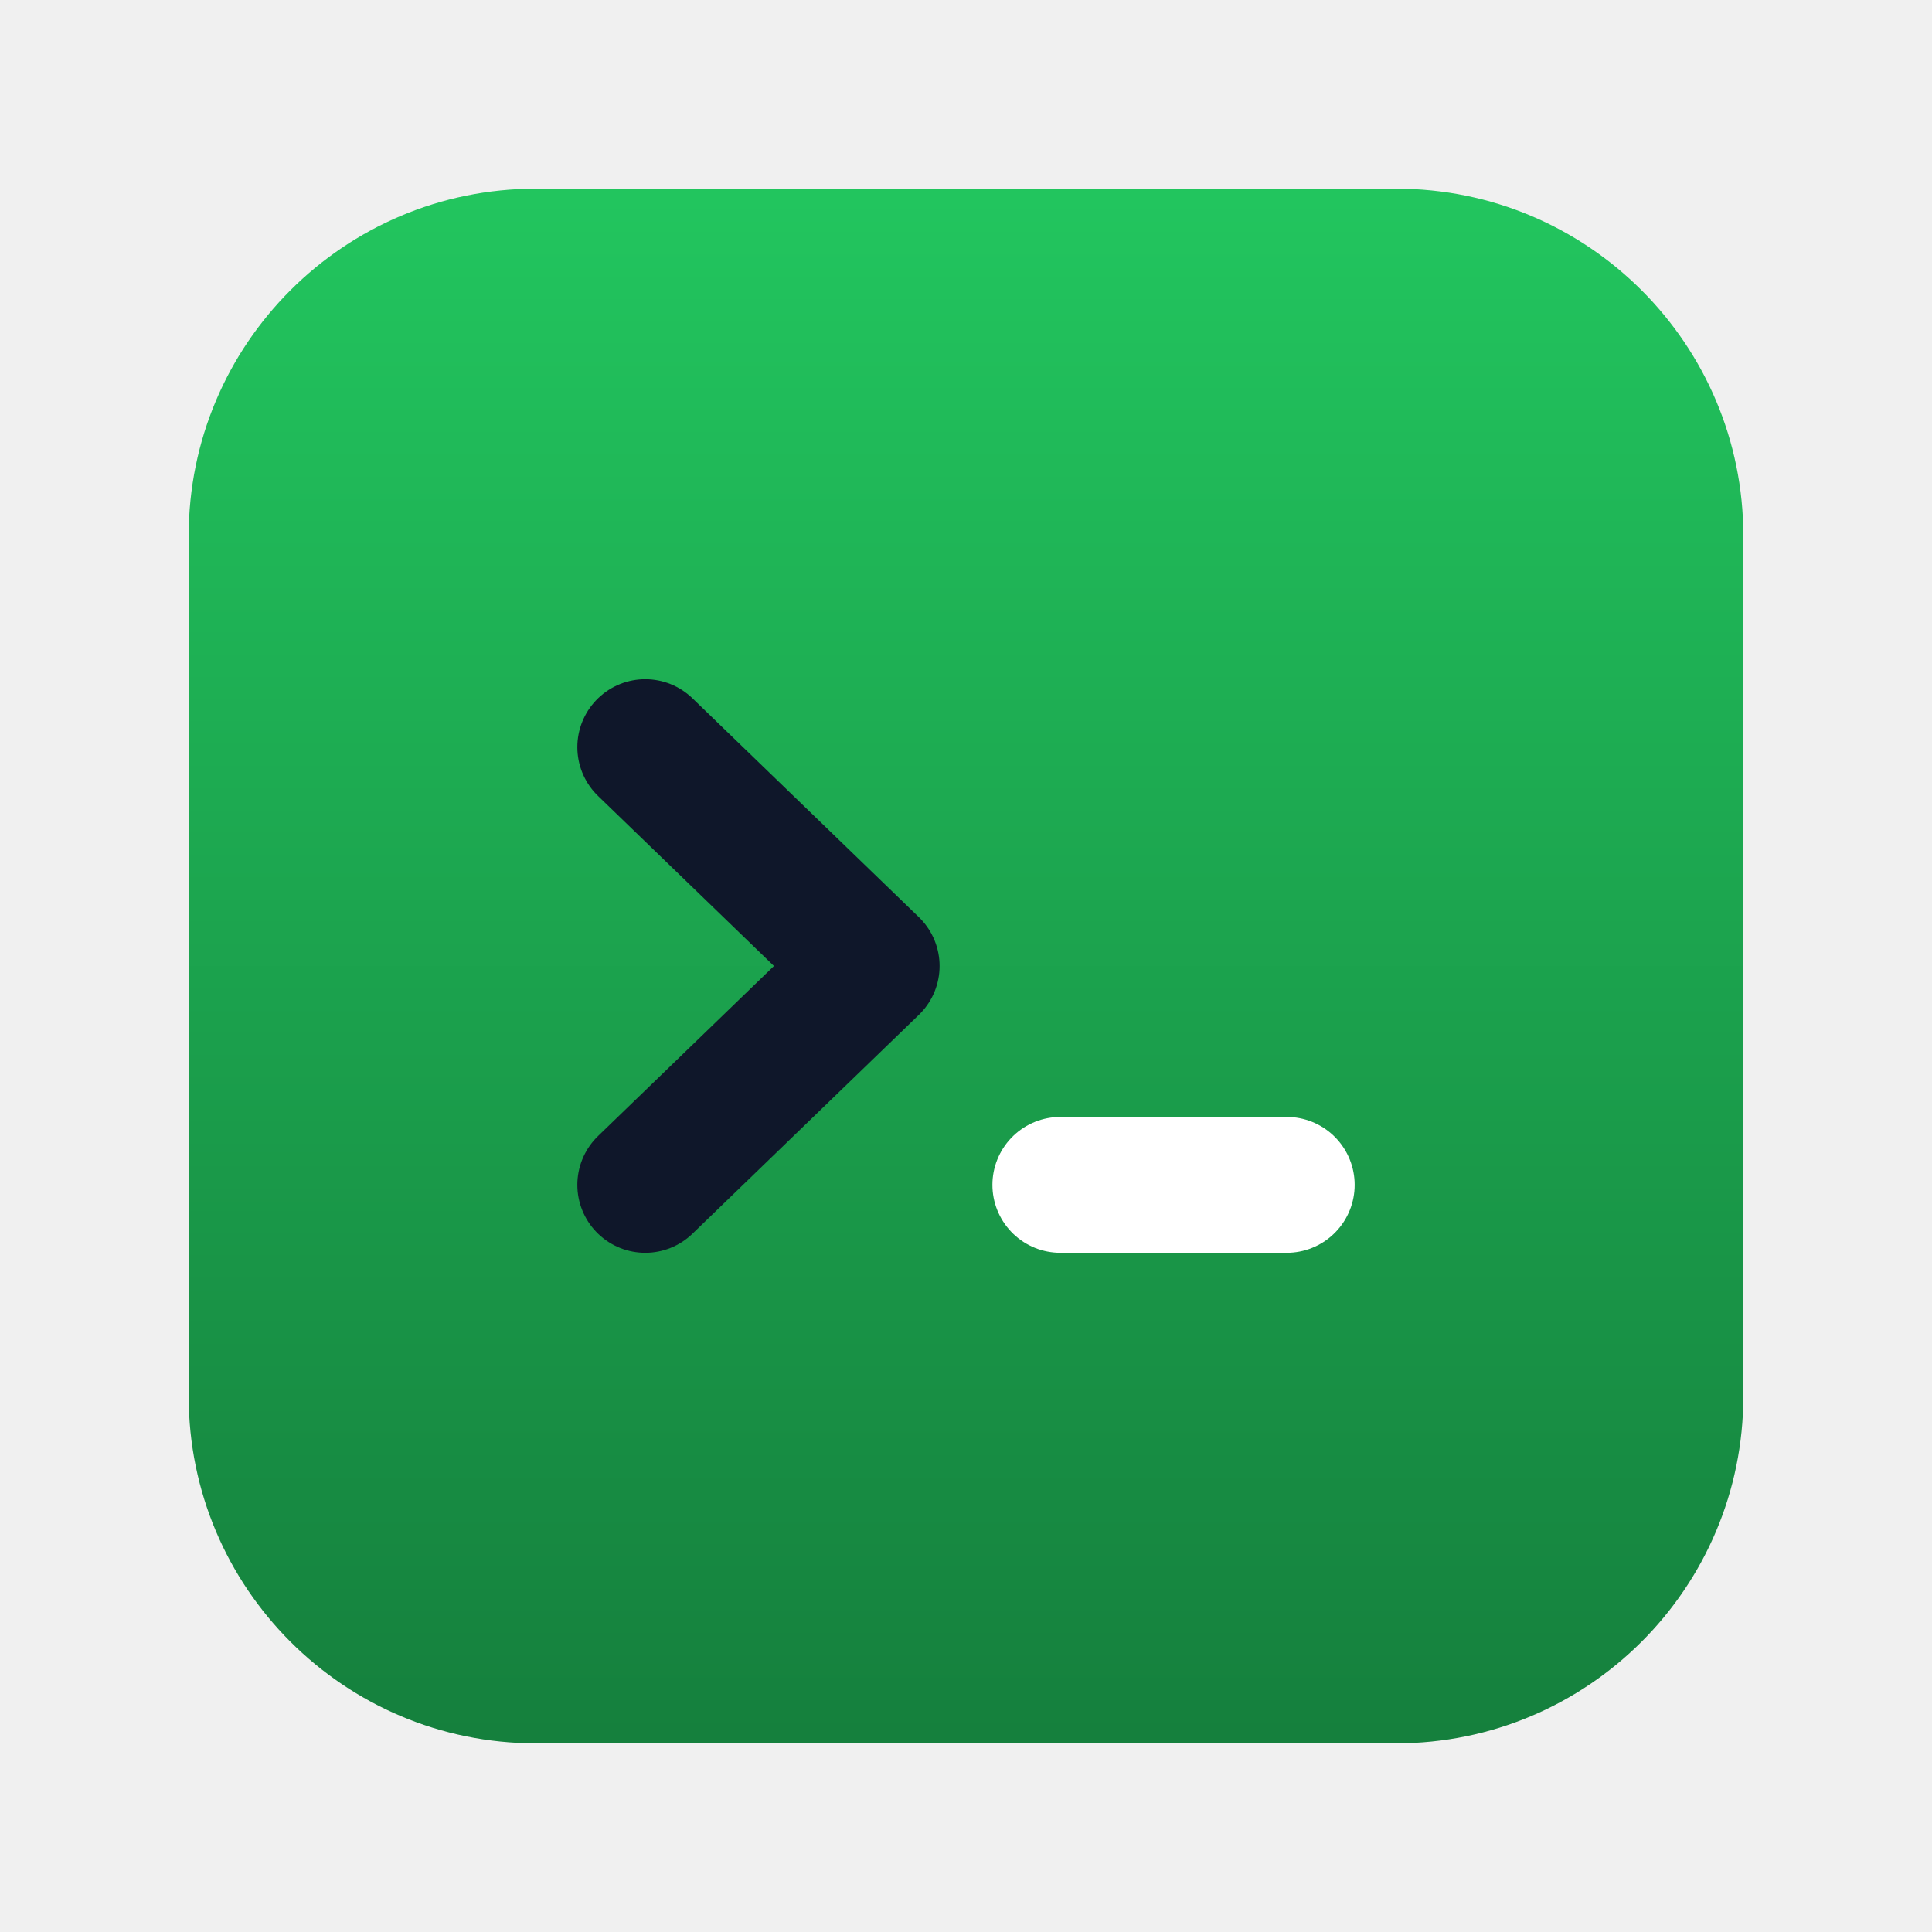
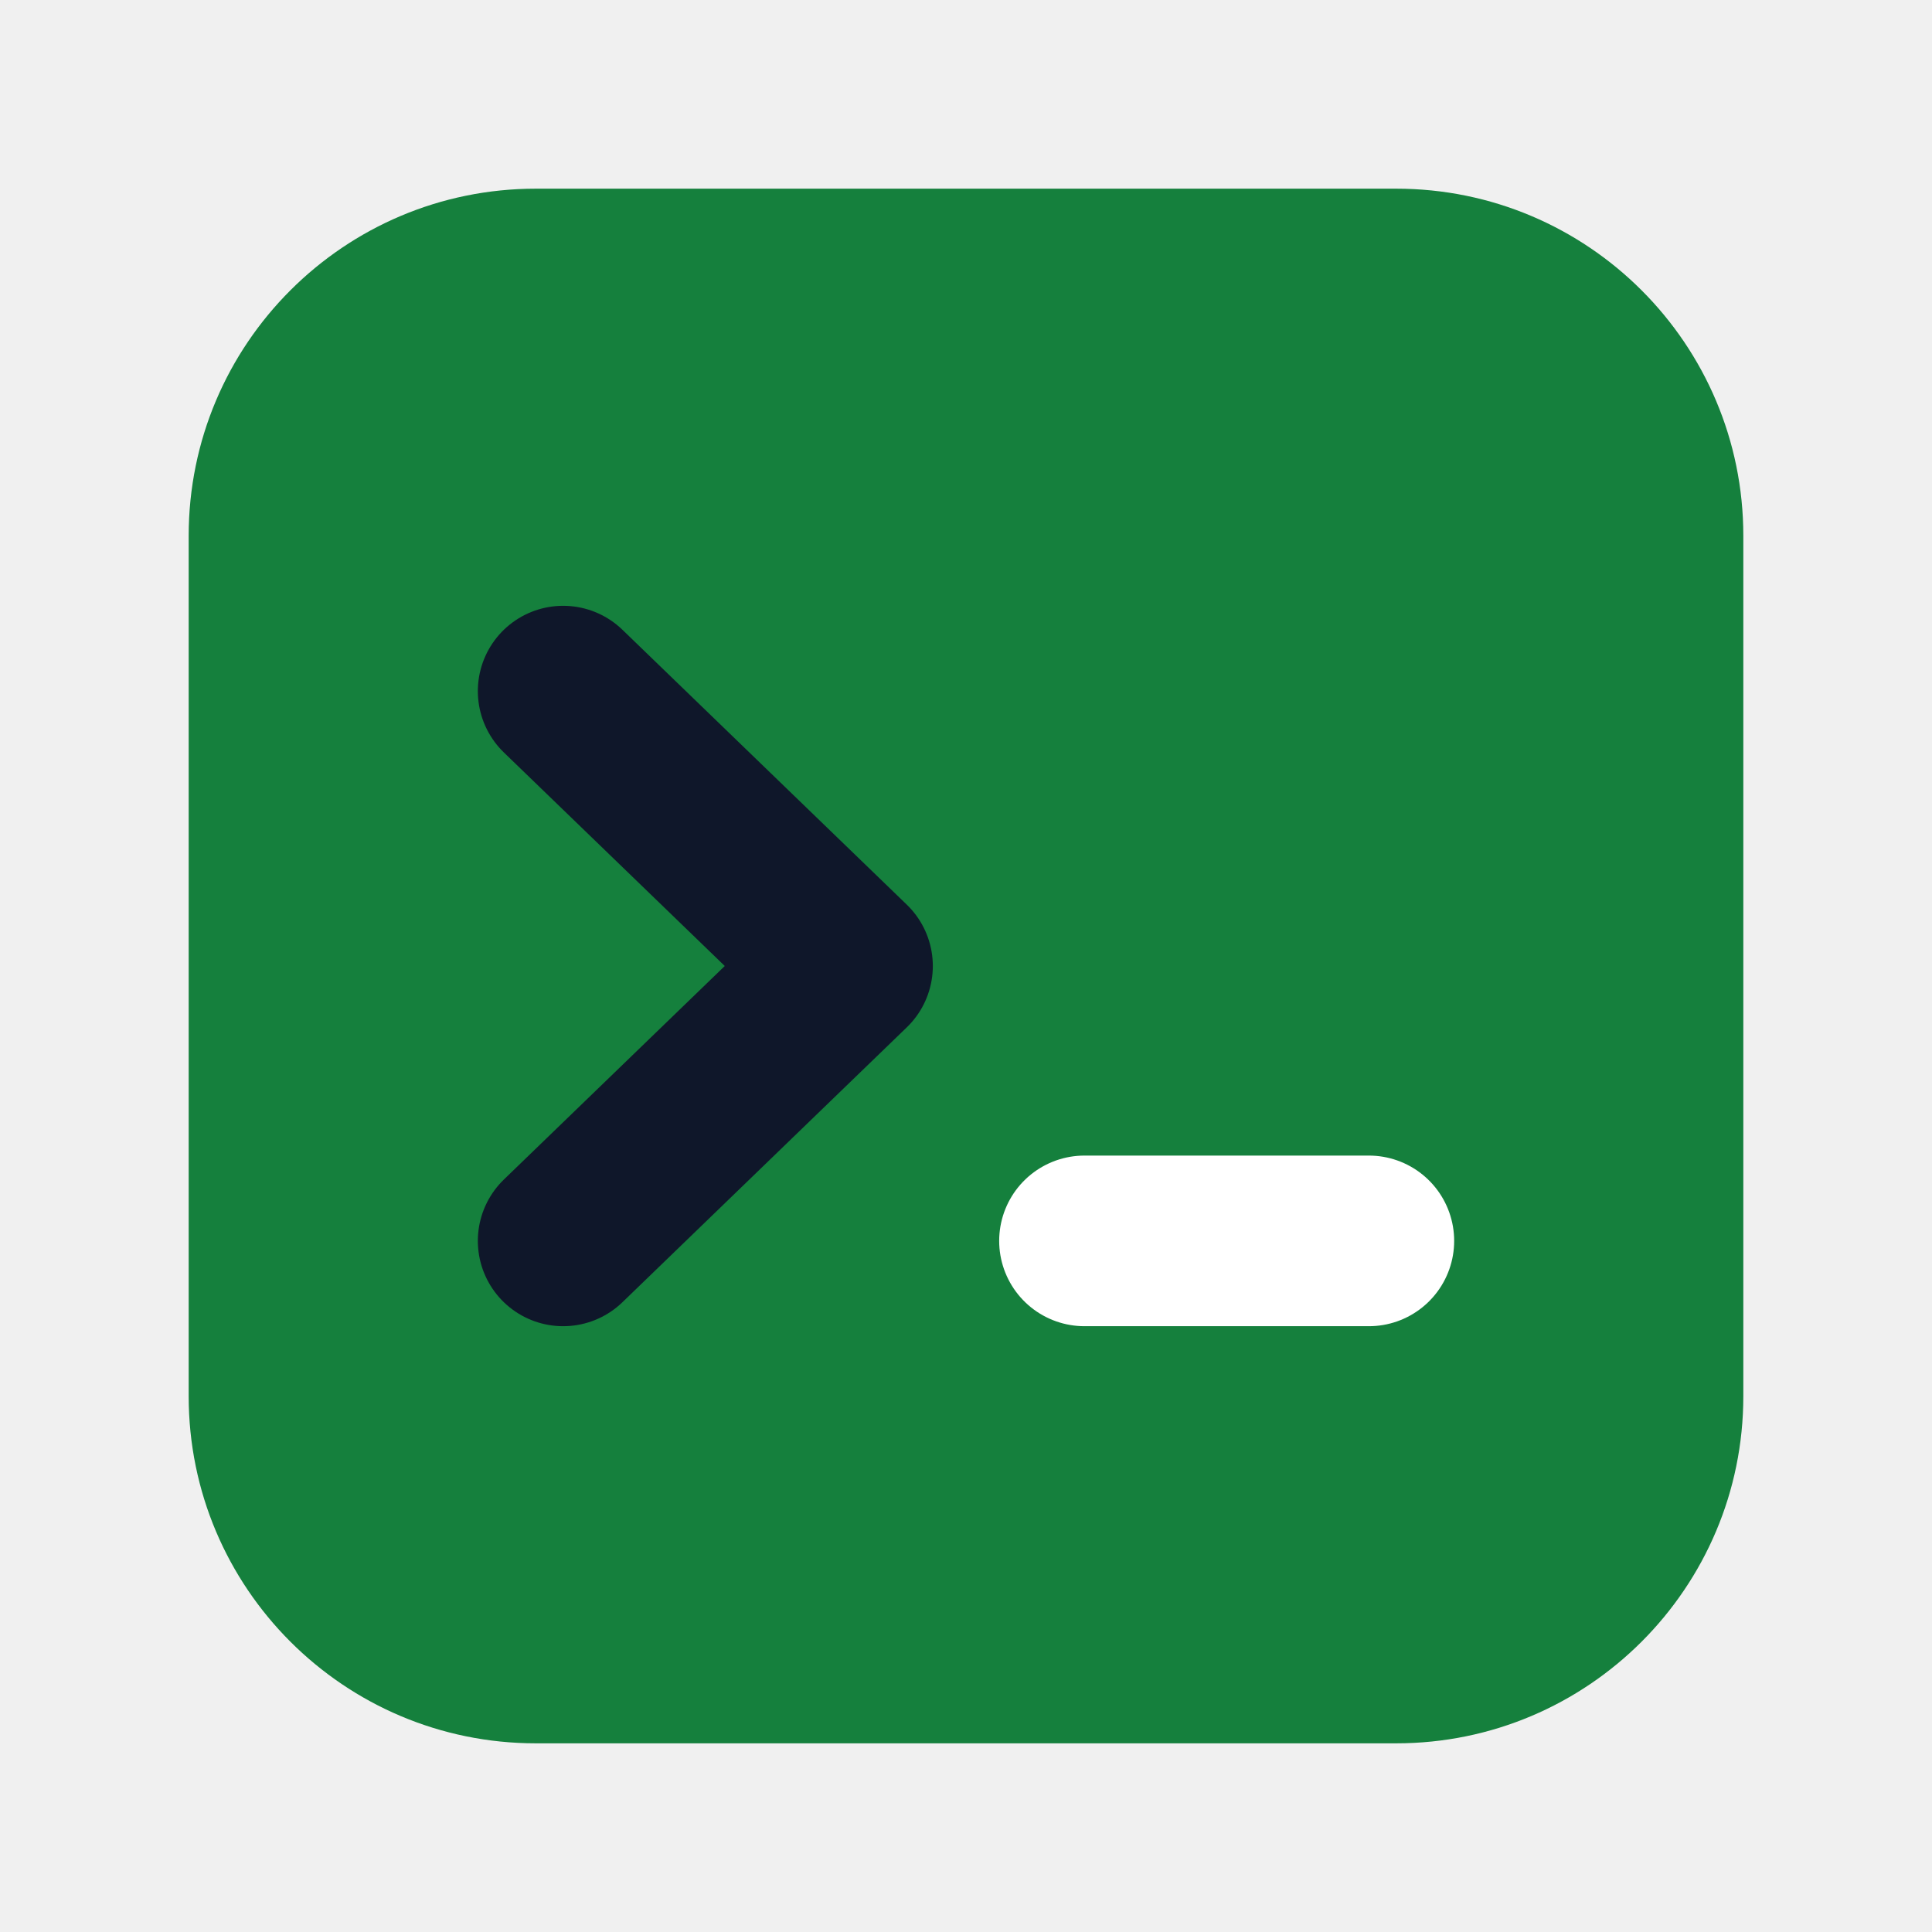
<svg xmlns="http://www.w3.org/2000/svg" width="512" height="512" viewBox="0 0 512 512">
-   <defs>
-     <linearGradient id="bg" x1="0" y1="0" x2="0" y2="1">
-       <stop offset="0" stop-color="#22c55e" />
-       <stop offset="1" stop-color="#15803d" />
-     </linearGradient>
-   </defs>
-   <rect x="50" y="50" width="412" height="412" rx="92" fill="url(#bg)" />
-   <g transform="translate(256,256) scale(0.50) translate(-290,-256)" fill="none" stroke-width="72" stroke-linecap="round" stroke-linejoin="round">
+   <rect x="50" y="50" width="412" height="412" rx="92" fill="#15803d" />
+   <g transform="translate(256,256) scale(0.628) translate(-290,-256)" fill="none" stroke-width="72" stroke-linecap="round" stroke-linejoin="round">
    <path d="M120 140 L240 256 L120 372" stroke="#0f172a" />
    <path d="M340 372 L460 372" stroke="#ffffff" />
  </g>
</svg>
